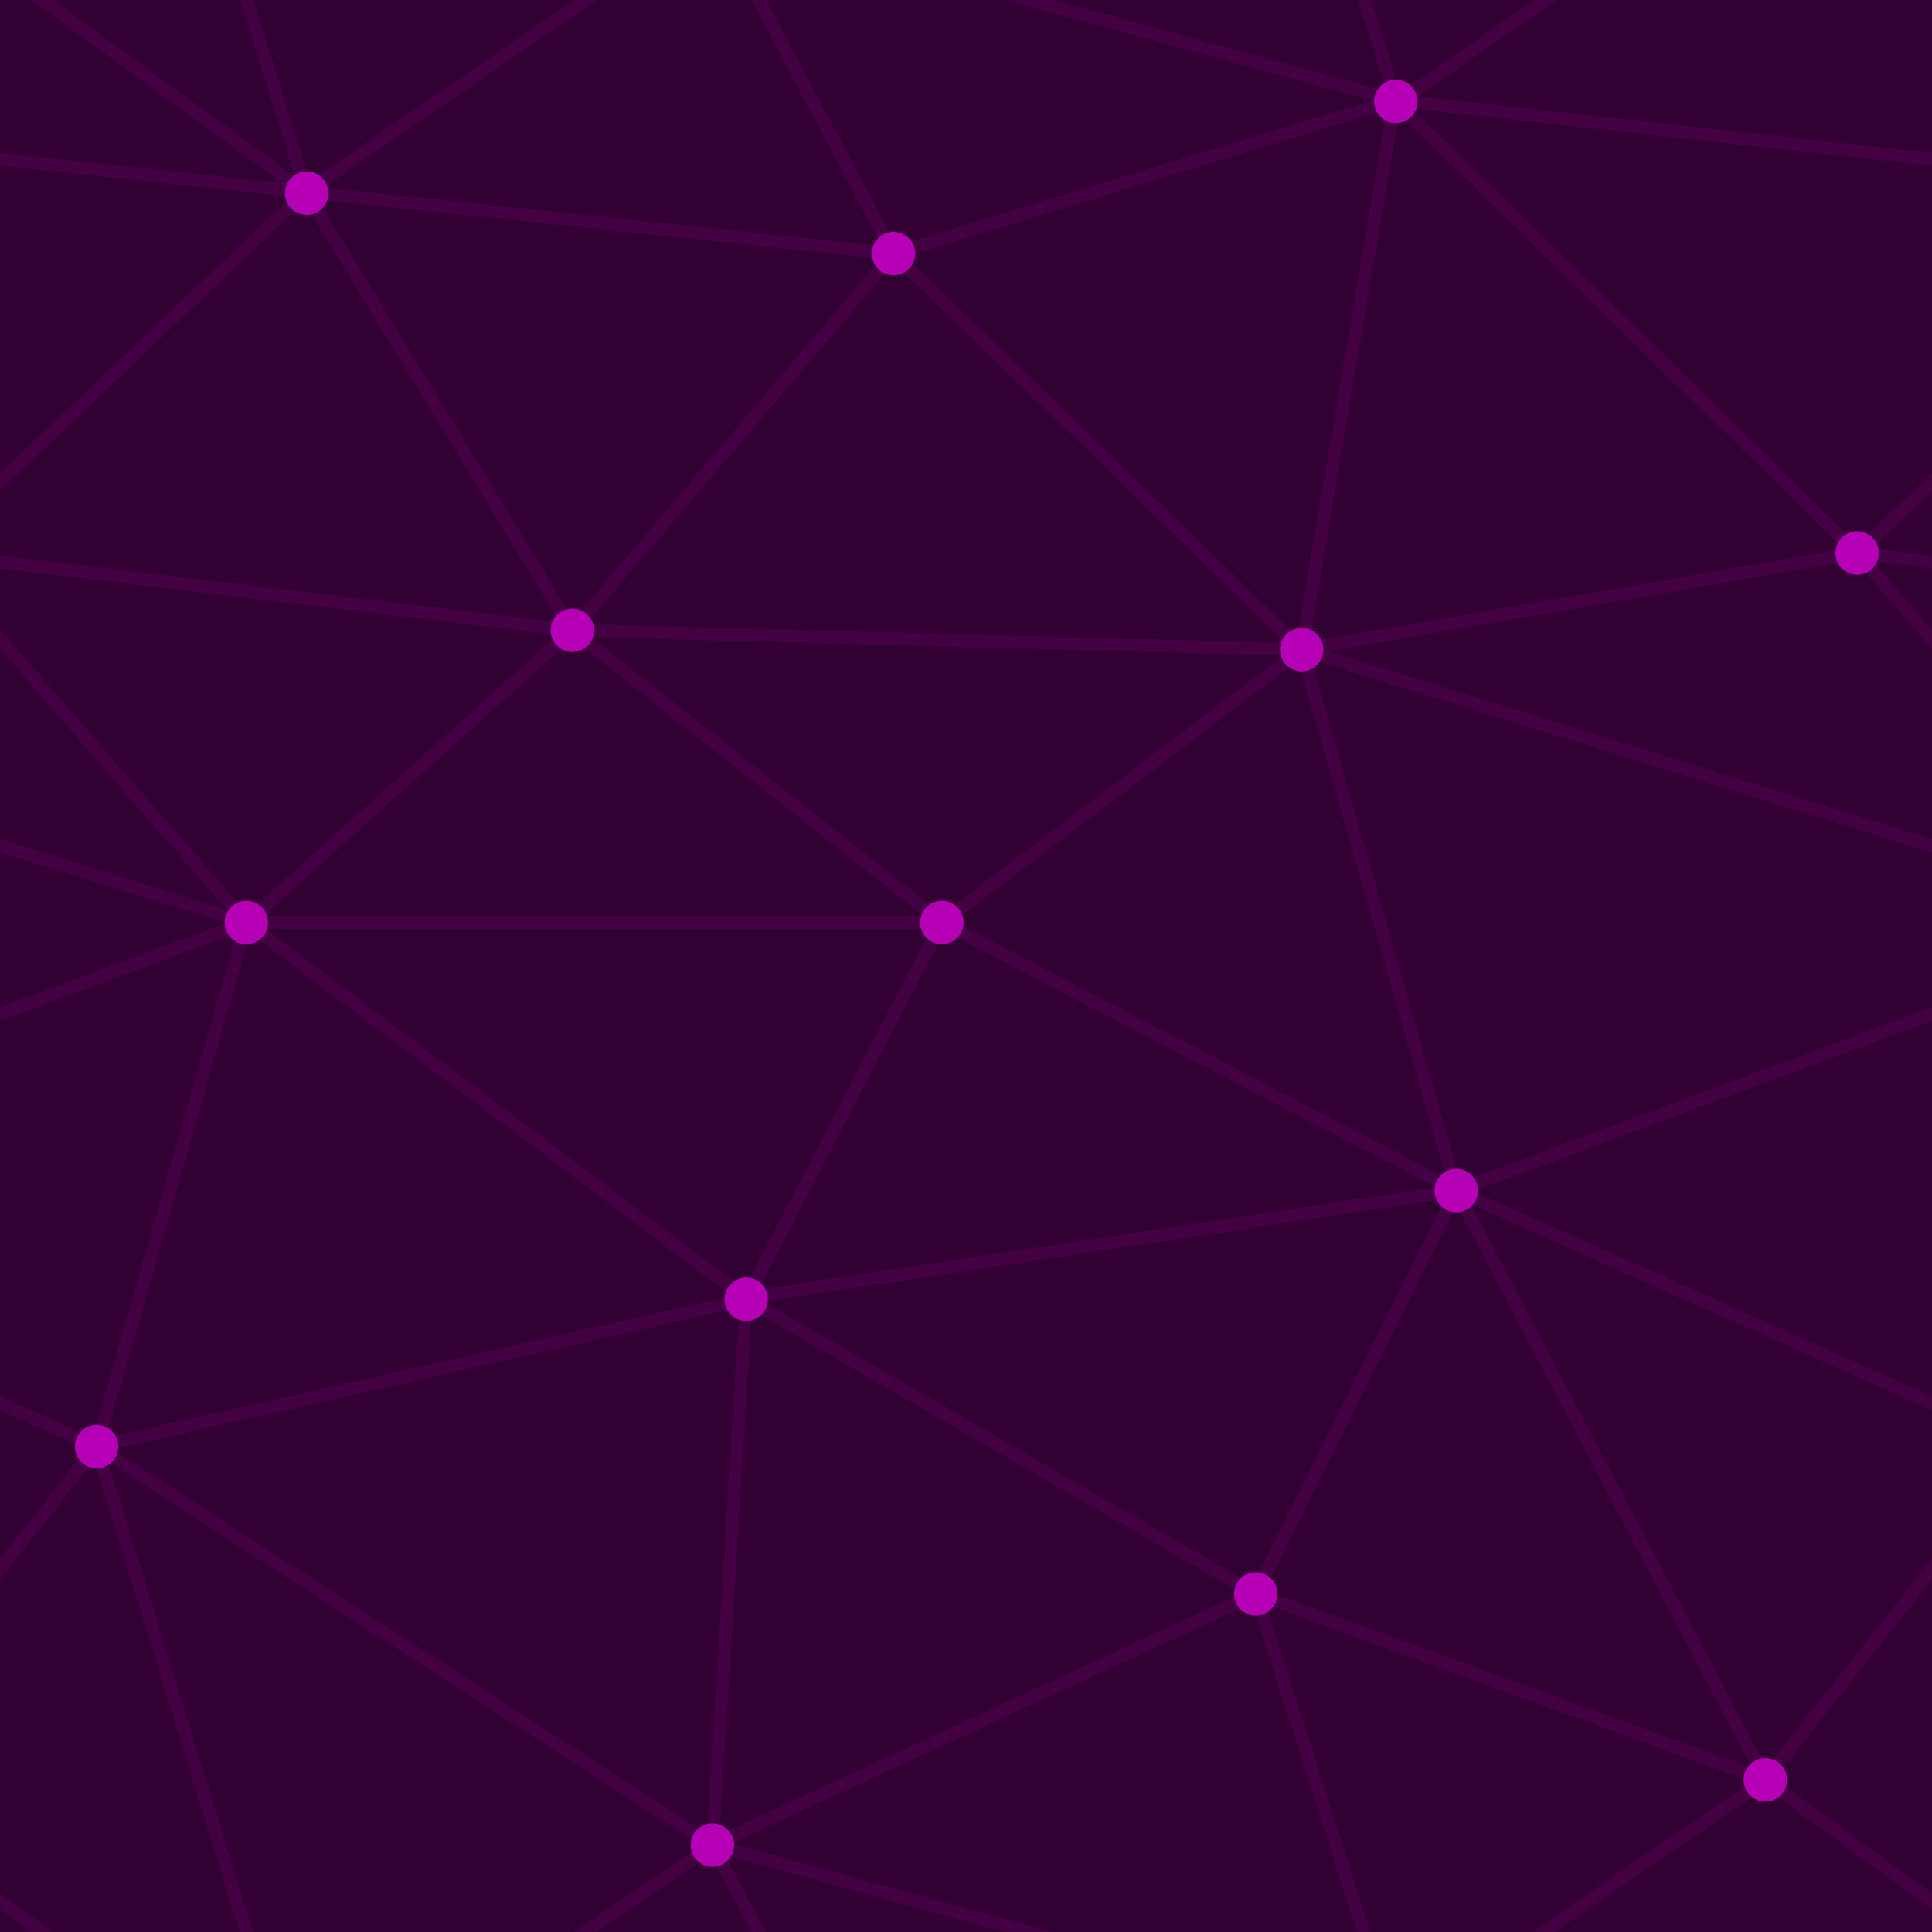
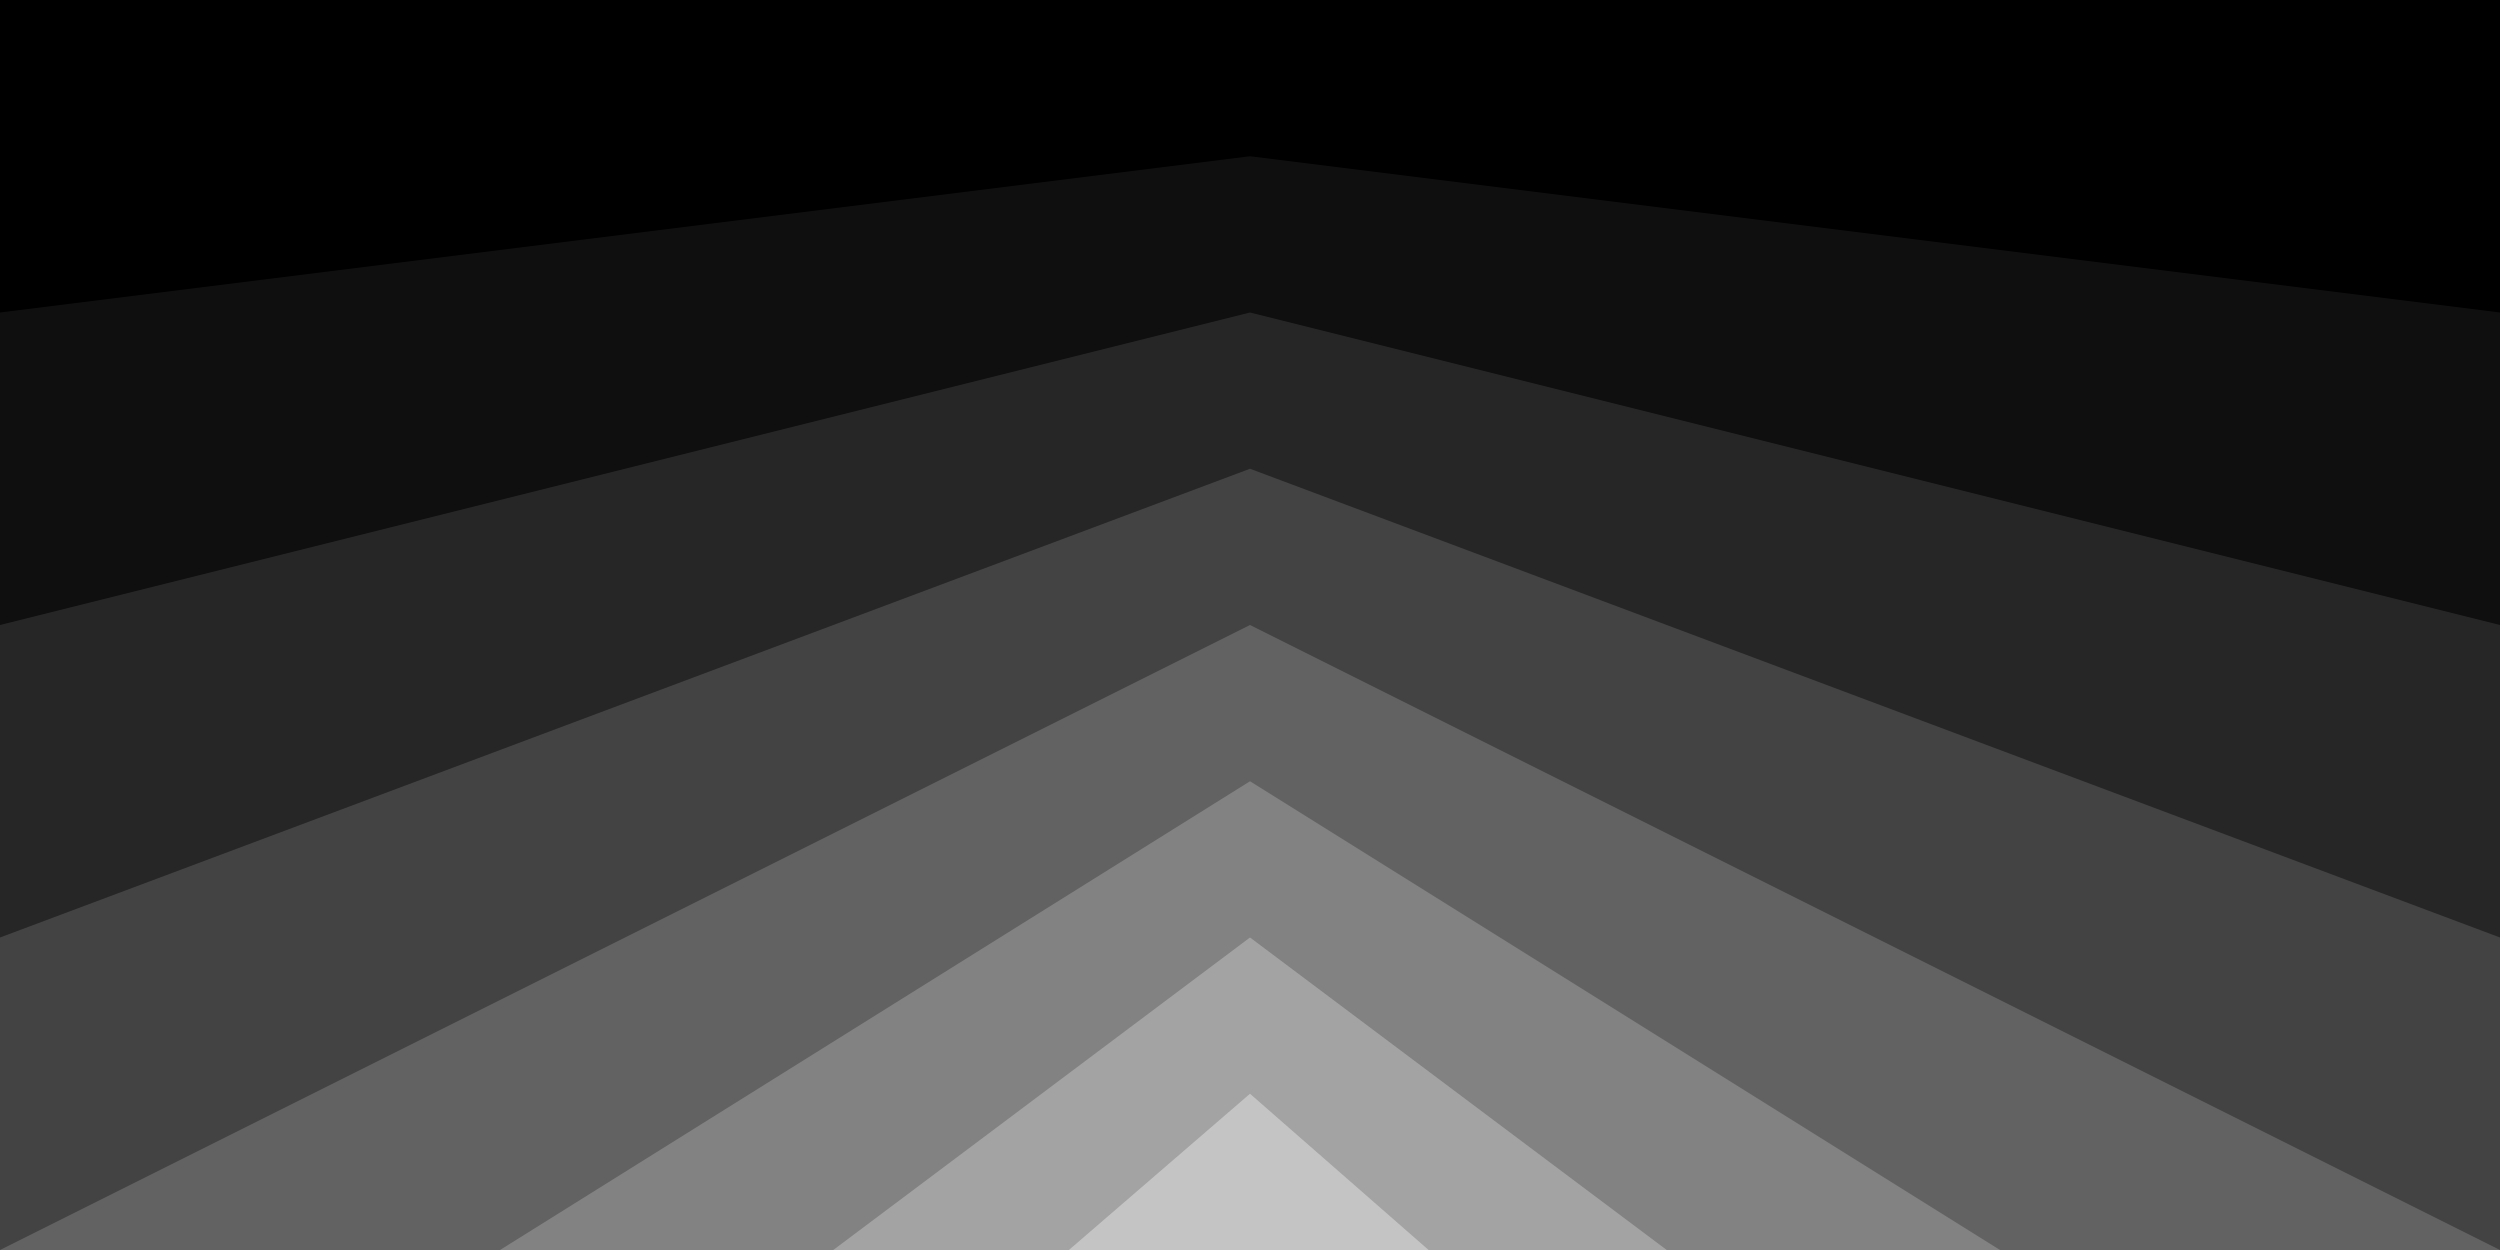
- <svg xmlns="http://www.w3.org/2000/svg" width="200" height="200" viewBox="0 0 800 800">
-   <rect fill="#330033" width="800" height="800" />
-   <g fill="none" stroke="#430043" stroke-width="5.3">
-     <path d="M769 229L1037 260.9M927 880L731 737 520 660 309 538 40 599 295 764 126.5 879.5 40 599-197 493 102 382-31 229 126.5 79.5-69-63" />
-     <path d="M-31 229L237 261 390 382 603 493 308.5 537.5 101.5 381.5M370 905L295 764" />
-     <path d="M520 660L578 842 731 737 840 599 603 493 520 660 295 764 309 538 390 382 539 269 769 229 577.5 41.5 370 105 295 -36 126.5 79.5 237 261 102 382 40 599 -69 737 127 880" />
-     <path d="M520-140L578.5 42.5 731-63M603 493L539 269 237 261 370 105M902 382L539 269M390 382L102 382" />
-     <path d="M-222 42L126.5 79.5 370 105 539 269 577.5 41.5 927 80 769 229 902 382 603 493 731 737M295-36L577.5 41.5M578 842L295 764M40-201L127 80M102 382L-261 269" />
-   </g>
-   <g fill="#B500B5">
-     <circle cx="769" cy="229" r="9" />
-     <circle cx="539" cy="269" r="9" />
-     <circle cx="603" cy="493" r="9" />
-     <circle cx="731" cy="737" r="9" />
-     <circle cx="520" cy="660" r="9" />
-     <circle cx="309" cy="538" r="9" />
-     <circle cx="295" cy="764" r="9" />
-     <circle cx="40" cy="599" r="9" />
-     <circle cx="102" cy="382" r="9" />
-     <circle cx="127" cy="80" r="9" />
-     <circle cx="370" cy="105" r="9" />
-     <circle cx="578" cy="42" r="9" />
-     <circle cx="237" cy="261" r="9" />
-     <circle cx="390" cy="382" r="9" />
+ <svg xmlns="http://www.w3.org/2000/svg" width="100%" height="100%" viewBox="0 0 1600 800">
+   <rect fill="#000000" width="1600" height="800" />
+   <g fill-opacity="0.45">
+     <polygon fill="#222222" points="800 100 0 200 0 800 1600 800 1600 200" />
+     <polygon fill="#444444" points="800 200 0 400 0 800 1600 800 1600 400" />
+     <polygon fill="#666666" points="800 300 0 600 0 800 1600 800 1600 600" />
+     <polygon fill="#888888" points="1600 800 800 400 0 800" />
+     <polygon fill="#aaaaaa" points="1280 800 800 500 320 800" />
+     <polygon fill="#cccccc" points="533.3 800 1066.7 800 800 600" />
+     <polygon fill="#EEE" points="684.1 800 914.3 800 800 700" />
  </g>
</svg>
